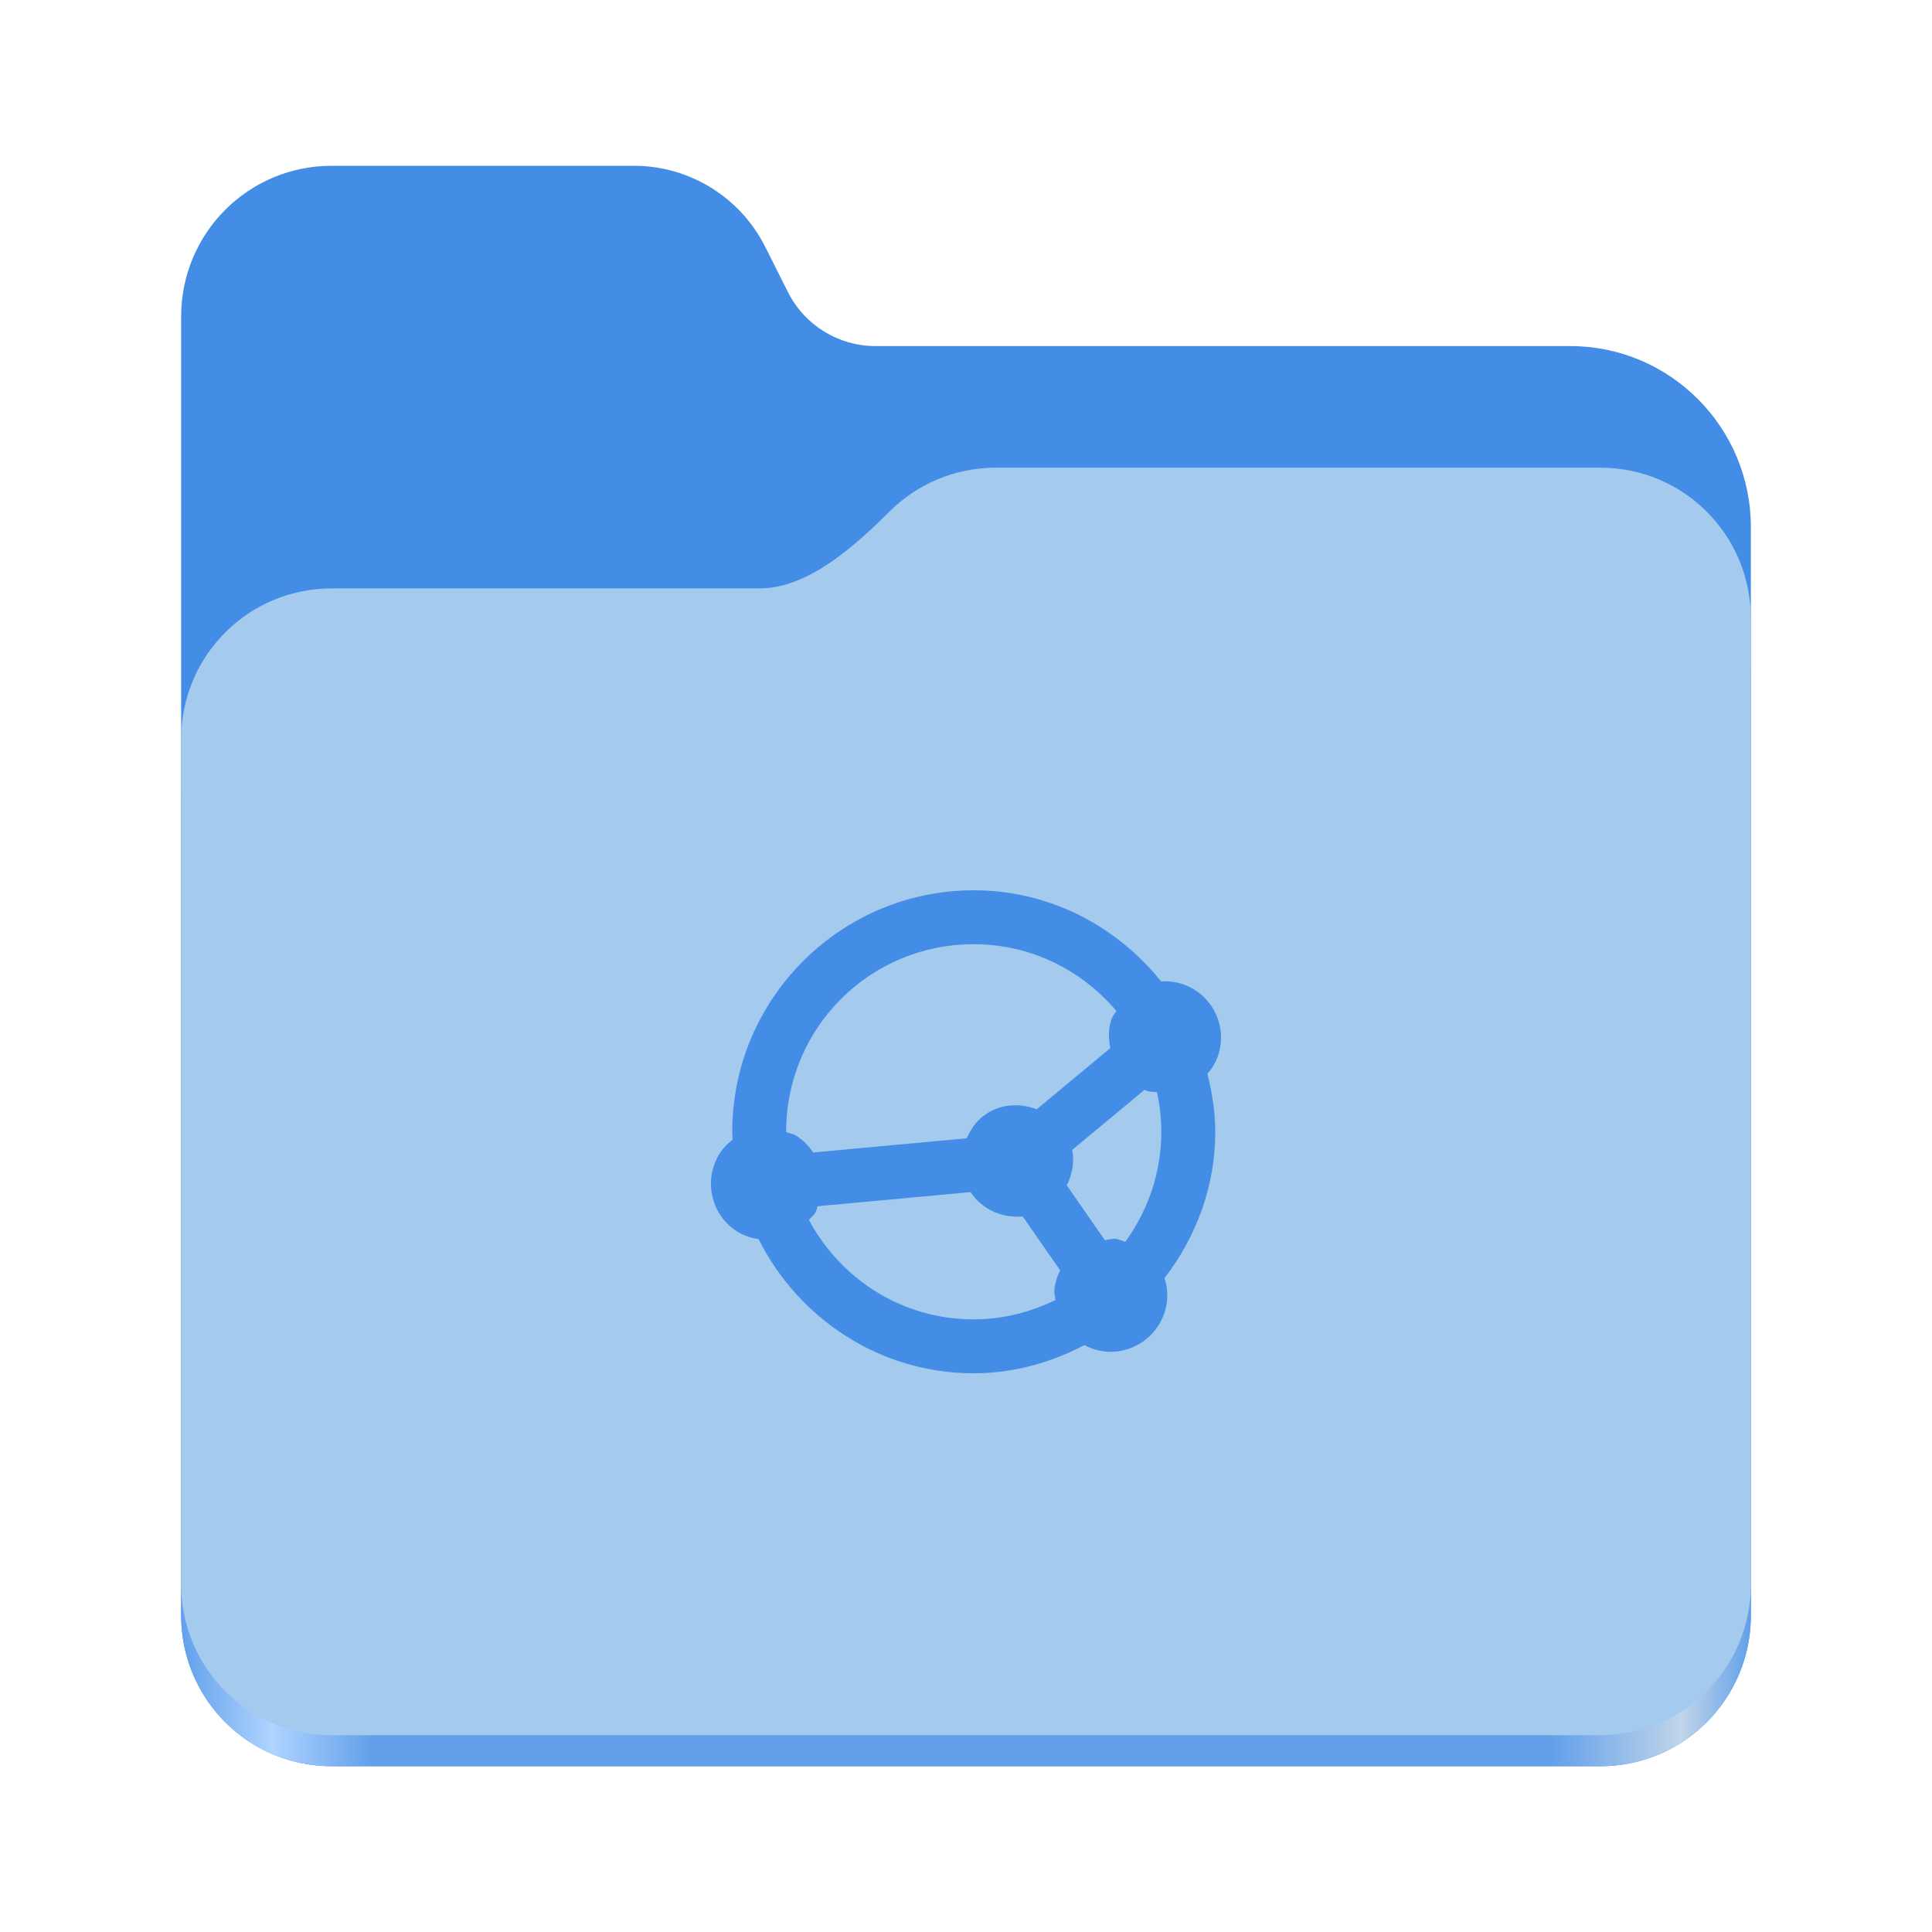
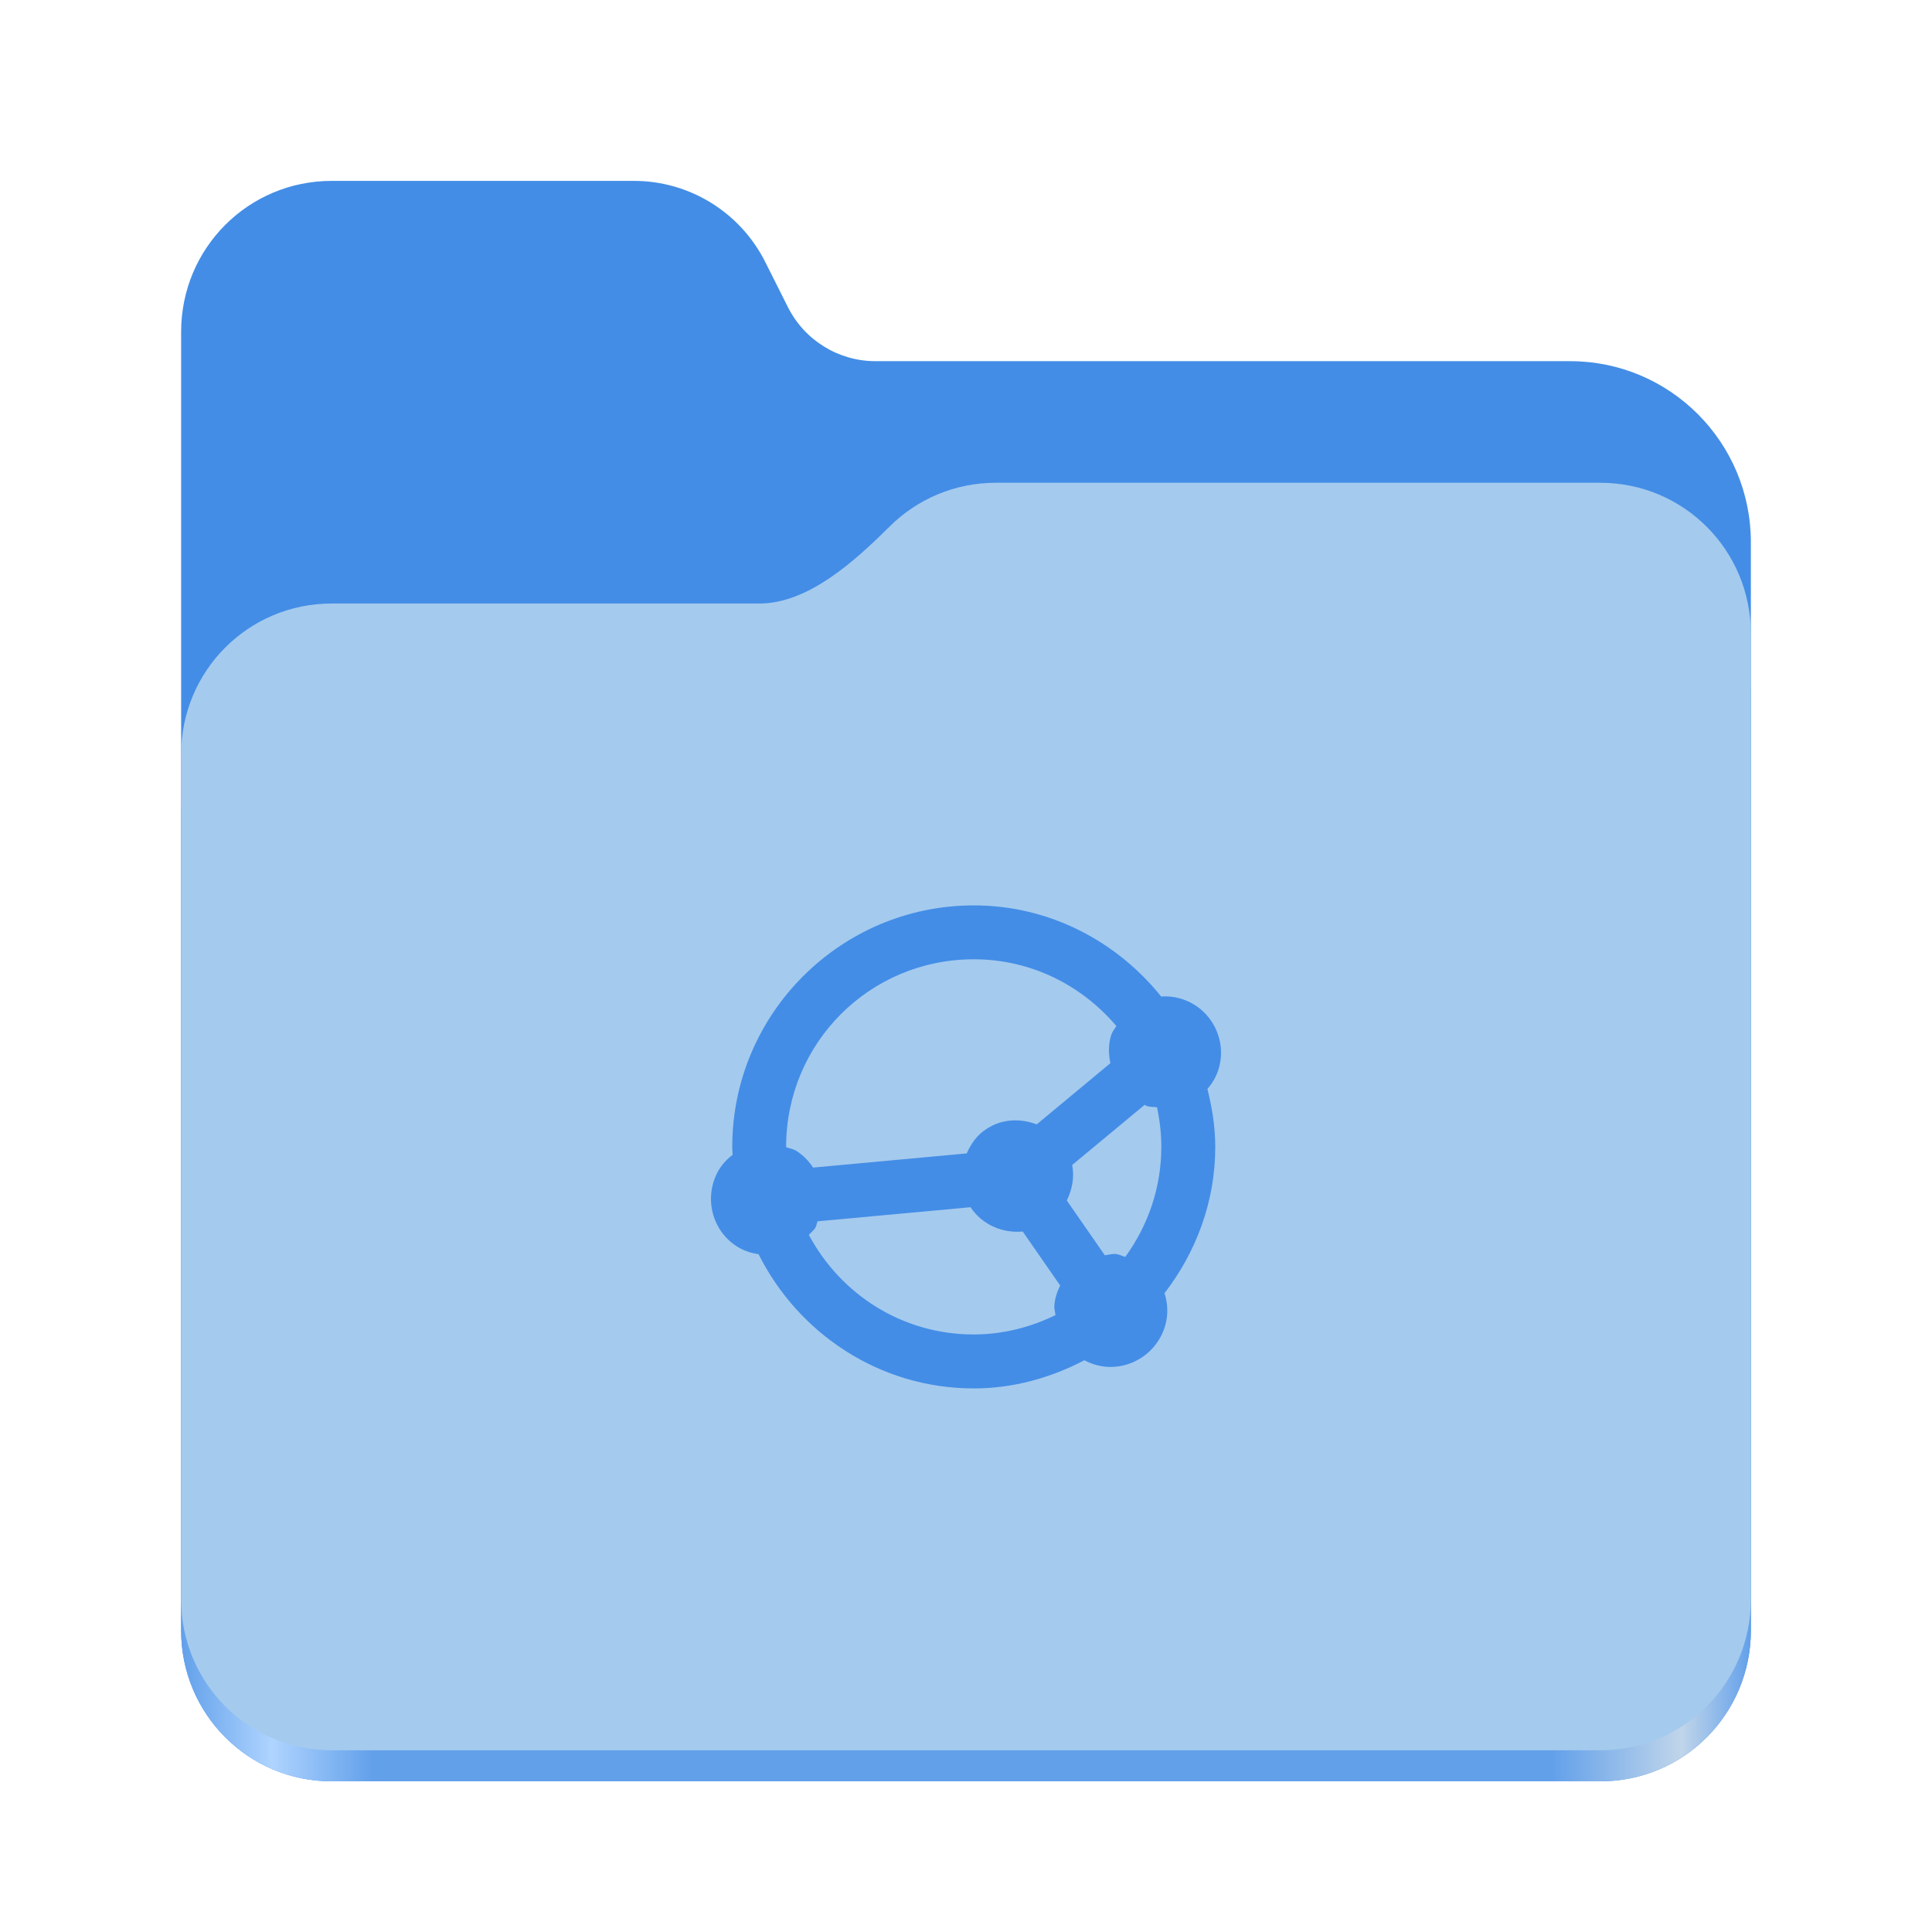
<svg xmlns="http://www.w3.org/2000/svg" xmlns:xlink="http://www.w3.org/1999/xlink" height="128" viewBox="0 0 128 128" width="128" version="1.1" id="svg5248">
  <defs id="defs5252">
    <linearGradient xlink:href="#linearGradient2023" id="linearGradient2025" x1="2689.252" y1="-1106.803" x2="2918.07" y2="-1106.803" gradientUnits="userSpaceOnUse" />
    <linearGradient id="linearGradient2023">
      <stop style="stop-color:#62a0ea;stop-opacity:1;" offset="0" id="stop2019" />
      <stop style="stop-color:#afd4ff;stop-opacity:1;" offset="0.058" id="stop2795" />
      <stop style="stop-color:#62a0ea;stop-opacity:1;" offset="0.122" id="stop2797" />
      <stop style="stop-color:#62a0ea;stop-opacity:1;" offset="0.873" id="stop2793" />
      <stop style="stop-color:#c0d5ea;stop-opacity:1;" offset="0.956" id="stop2791" />
      <stop style="stop-color:#62a0ea;stop-opacity:1;" offset="1" id="stop2021" />
    </linearGradient>
  </defs>
  <linearGradient id="a" gradientUnits="userSpaceOnUse" x1="12" x2="116" y1="64" y2="64">
    <stop offset="0" stop-color="#3d3846" id="stop5214" />
    <stop offset="0.05" stop-color="#77767b" id="stop5216" />
    <stop offset="0.1" stop-color="#5e5c64" id="stop5218" />
    <stop offset="0.9" stop-color="#504e56" id="stop5220" />
    <stop offset="0.95" stop-color="#77767b" id="stop5222" />
    <stop offset="1" stop-color="#3d3846" id="stop5224" />
  </linearGradient>
  <linearGradient id="b" gradientUnits="userSpaceOnUse" x1="12" x2="112.041" y1="60" y2="80.988">
    <stop offset="0" stop-color="#77767b" id="stop5227" />
    <stop offset="0.384" stop-color="#9a9996" id="stop5229" />
    <stop offset="0.721" stop-color="#77767b" id="stop5231" />
    <stop offset="1" stop-color="#68666f" id="stop5233" />
  </linearGradient>
-   <g id="g760" style="display:inline;stroke-width:1.264;enable-background:new" transform="matrix(0.4545101,0,0,0.4555215,-1210.292,615.1561)">
+   <g id="g760" style="display:inline;stroke-width:1.264;enable-background:new" transform="matrix(0.4545101,0,0,0.4555215,-1210.292,616.1566)">
    <path id="rect1135" style="fill:#438de6;fill-opacity:1;stroke-width:8.791;stroke-linecap:round;stop-color:#000000" d="m 2711.206,-1326.332 c -12.162,0 -21.954,9.791 -21.954,21.953 v 188.867 c 0,12.162 9.793,21.953 21.954,21.953 h 184.909 c 12.162,0 21.954,-9.791 21.954,-21.953 v -158.255 a 26.343,26.343 45 0 0 -26.343,-26.343 h -101.266 a 14.284,14.284 31.639 0 1 -12.758,-7.861 l -3.308,-6.57 a 21.426,21.426 31.639 0 0 -19.137,-11.791 z" />
    <path id="path1953" style="fill:url(#linearGradient2025);fill-opacity:1;stroke-width:8.791;stroke-linecap:round;stop-color:#000000" d="m 2808.014,-1273.645 c -6.043,0 -11.502,2.418 -15.465,6.343 -5.003,4.955 -11.848,11.22 -18.994,11.22 h -62.349 c -12.162,0 -21.954,9.791 -21.954,21.953 v 118.618 c 0,12.162 9.793,21.953 21.954,21.953 h 184.909 c 12.162,0 21.954,-9.791 21.954,-21.953 v -105.446 -13.172 -17.562 c 0,-12.162 -9.793,-21.953 -21.954,-21.953 z" />
    <path id="rect1586" style="fill:#a4caee;fill-opacity:1;stroke-width:8.791;stroke-linecap:round;stop-color:#000000" d="m 2808.014,-1282.426 c -6.043,0 -11.502,2.418 -15.465,6.343 -5.003,4.955 -11.848,11.22 -18.994,11.22 h -62.349 c -12.162,0 -21.954,9.791 -21.954,21.953 v 122.887 c 0,12.162 9.793,21.953 21.954,21.953 h 184.909 c 12.162,0 21.954,-9.791 21.954,-21.953 v -109.715 -13.172 -17.562 c 0,-12.162 -9.793,-21.953 -21.954,-21.953 z" />
  </g>
-   <path id="path2836" style="color:#000000;fill:#438de6;stroke:none;stroke-width:1.62;stroke-miterlimit:10;-inkscape-stroke:none" d="M 64.514 58.984 C 55.697 58.984 48.514 66.166 48.514 74.982 C 48.514 75.16 48.533 75.332 48.539 75.508 C 48.183 75.782 47.862 76.114 47.619 76.521 L 47.617 76.523 L 47.615 76.527 C 46.585 78.299 47.161 80.591 48.908 81.631 L 48.912 81.635 L 48.916 81.637 C 49.341 81.884 49.798 82.026 50.258 82.094 C 52.889 87.338 58.263 90.984 64.514 90.984 C 67.169 90.984 69.638 90.269 71.846 89.117 C 72.269 89.344 72.741 89.496 73.248 89.547 L 73.256 89.549 L 73.264 89.549 C 75.312 89.713 77.118 88.202 77.322 86.156 L 77.322 86.148 L 77.322 86.141 C 77.364 85.633 77.301 85.138 77.15 84.678 C 79.228 81.978 80.514 78.641 80.514 74.982 C 80.514 73.653 80.302 72.383 79.994 71.146 C 80.292 70.799 80.541 70.399 80.697 69.941 C 81.358 68 80.314 65.868 78.371 65.207 C 77.894 65.045 77.405 64.99 76.93 65.021 C 73.994 61.371 69.547 58.984 64.514 58.984 z M 64.514 62.555 C 68.327 62.555 71.685 64.291 73.961 66.977 C 73.856 67.166 73.707 67.321 73.635 67.533 C 73.417 68.173 73.441 68.818 73.564 69.439 L 68.686 73.492 C 67.614 73.087 66.398 73.115 65.379 73.781 C 64.74 74.18 64.332 74.772 64.047 75.416 L 53.871 76.355 C 53.579 75.92 53.213 75.53 52.742 75.238 L 52.732 75.232 L 52.723 75.227 C 52.521 75.11 52.3 75.084 52.088 75.008 C 52.088 74.999 52.084 74.991 52.084 74.982 C 52.084 68.096 57.627 62.555 64.514 62.555 z M 75.836 72.197 C 75.882 72.215 75.913 72.253 75.961 72.27 C 76.191 72.348 76.422 72.328 76.654 72.359 C 76.835 73.206 76.941 74.08 76.941 74.982 C 76.941 77.72 76.04 80.225 74.553 82.273 C 74.342 82.214 74.155 82.105 73.93 82.082 L 73.92 82.08 L 73.912 82.08 C 73.663 82.06 73.437 82.137 73.197 82.164 L 70.68 78.535 C 71.039 77.801 71.196 76.988 71.035 76.184 L 75.836 72.197 z M 64.299 78.98 C 65.086 80.159 66.435 80.716 67.758 80.59 L 70.238 84.166 C 70.038 84.571 69.892 85.01 69.854 85.488 L 69.854 85.49 C 69.835 85.713 69.907 85.915 69.928 86.131 C 68.287 86.927 66.467 87.412 64.514 87.412 C 59.75 87.412 55.677 84.729 53.59 80.814 C 53.73 80.653 53.906 80.532 54.02 80.342 C 54.1 80.207 54.107 80.056 54.168 79.916 L 64.299 78.98 z " />
+   <path id="path2836" style="color:#000000;fill:#438de6;stroke:none;stroke-width:1.62;stroke-miterlimit:10;-inkscape-stroke:none" d="m 64.514,59.985 c -8.817,0 -16,7.181 -16,15.998 0,0.177 0.02,0.349 0.025,0.525 -0.356,0.275 -0.677,0.606 -0.92,1.014 l -0.002,0.002 -0.002,0.004 c -1.03,1.772 -0.454,4.064 1.293,5.104 l 0.004,0.004 0.004,0.002 c 0.425,0.247 0.882,0.389 1.342,0.457 2.631,5.244 8.005,8.891 14.256,8.891 2.656,0 5.124,-0.715 7.332,-1.867 0.423,0.227 0.895,0.379 1.402,0.43 l 0.008,0.002 h 0.008 c 2.048,0.164 3.854,-1.347 4.059,-3.393 v -0.008 -0.008 c 0.041,-0.507 -0.021,-1.003 -0.172,-1.463 2.077,-2.7 3.363,-6.036 3.363,-9.695 0,-1.329 -0.212,-2.6 -0.52,-3.836 0.298,-0.348 0.547,-0.747 0.703,-1.205 0.661,-1.942 -0.383,-4.073 -2.326,-4.734 C 77.894,66.045 77.405,65.99 76.93,66.022 73.994,62.372 69.547,59.985 64.514,59.985 Z m 0,3.57 c 3.813,0 7.171,1.737 9.447,4.422 -0.105,0.19 -0.254,0.344 -0.326,0.557 -0.218,0.64 -0.194,1.284 -0.07,1.906 l -4.879,4.053 c -1.071,-0.405 -2.288,-0.377 -3.307,0.289 -0.639,0.399 -1.047,0.991 -1.332,1.635 l -10.176,0.939 c -0.292,-0.436 -0.658,-0.826 -1.129,-1.117 l -0.01,-0.006 -0.01,-0.006 c -0.201,-0.117 -0.423,-0.143 -0.635,-0.219 -1.8e-5,-0.009 -0.004,-0.017 -0.004,-0.025 0,-6.887 5.543,-12.428 12.43,-12.428 z m 11.322,9.643 c 0.047,0.018 0.077,0.056 0.125,0.072 0.23,0.078 0.461,0.058 0.693,0.09 0.181,0.847 0.287,1.721 0.287,2.623 0,2.737 -0.901,5.242 -2.389,7.291 -0.211,-0.06 -0.398,-0.169 -0.623,-0.191 l -0.01,-0.002 h -0.008 c -0.249,-0.02 -0.475,0.057 -0.715,0.084 l -2.518,-3.629 c 0.359,-0.734 0.516,-1.547 0.355,-2.352 z m -11.537,6.783 c 0.787,1.178 2.136,1.735 3.459,1.609 l 2.48,3.576 c -0.2,0.405 -0.346,0.844 -0.385,1.322 v 0.002 c -0.018,0.222 0.054,0.425 0.074,0.641 -1.641,0.796 -3.461,1.281 -5.414,1.281 -4.764,0 -8.836,-2.683 -10.924,-6.598 0.141,-0.162 0.317,-0.283 0.43,-0.473 0.08,-0.135 0.087,-0.286 0.148,-0.426 z" />
</svg>
